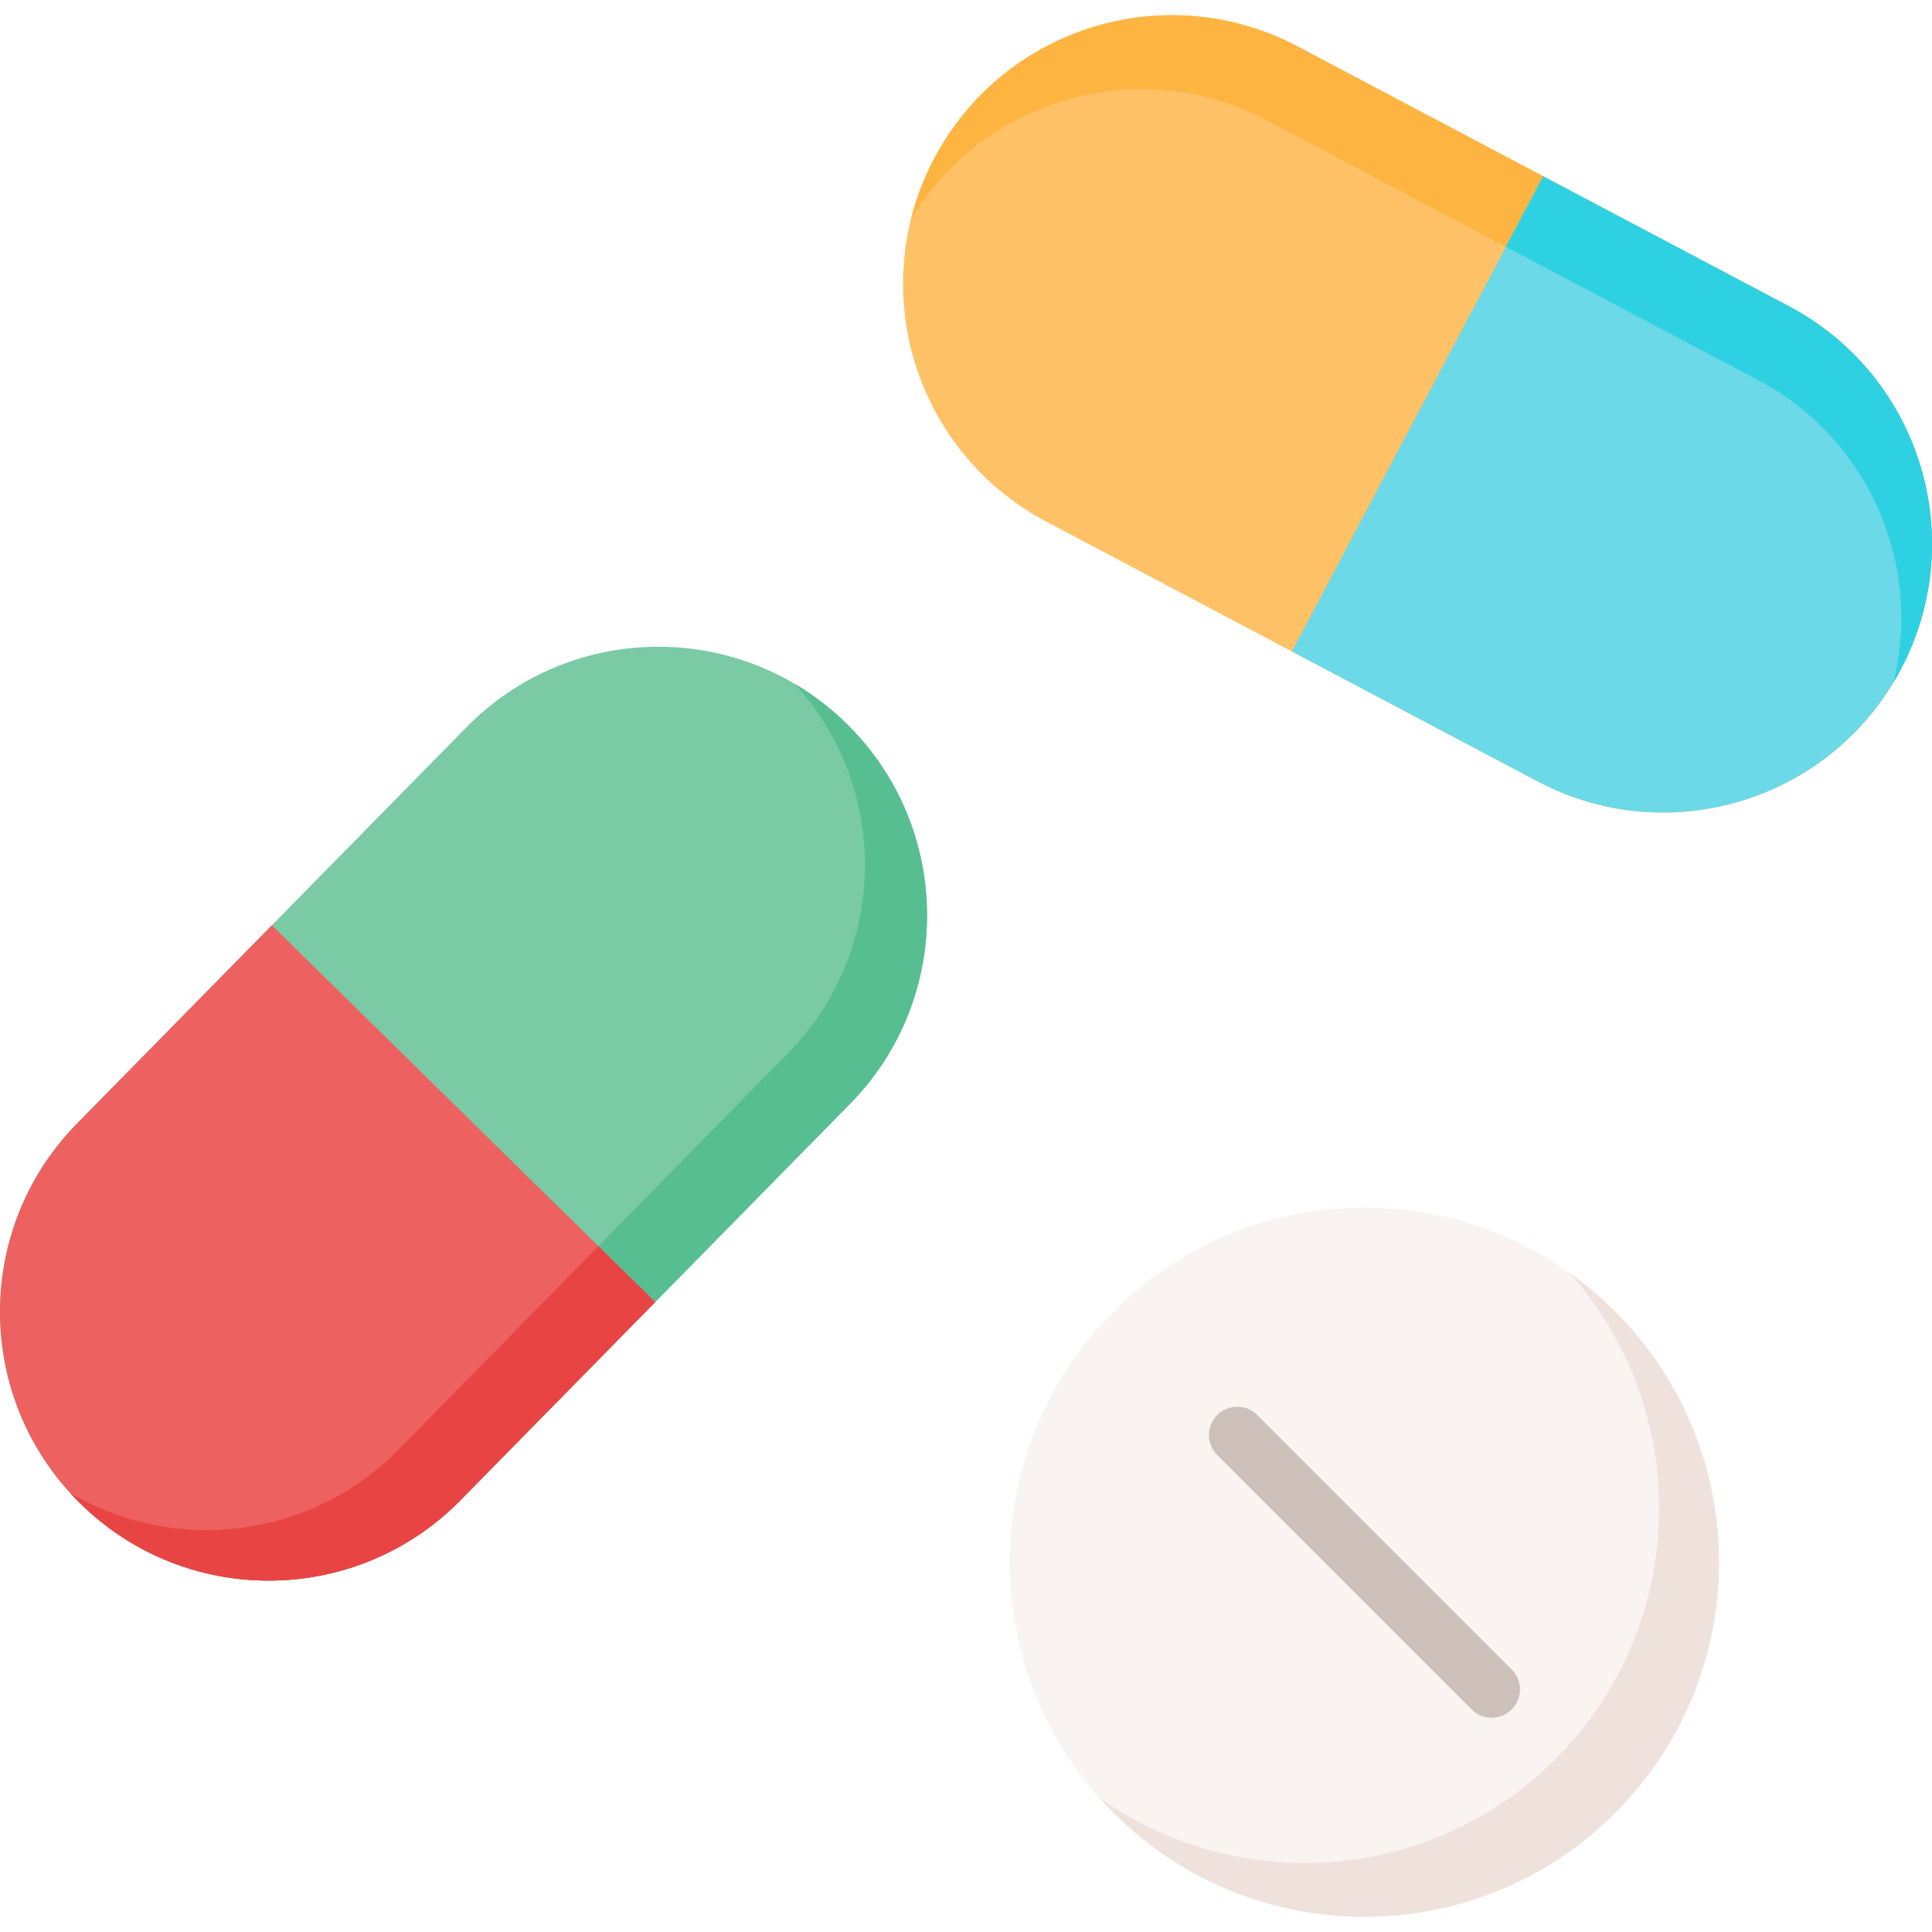
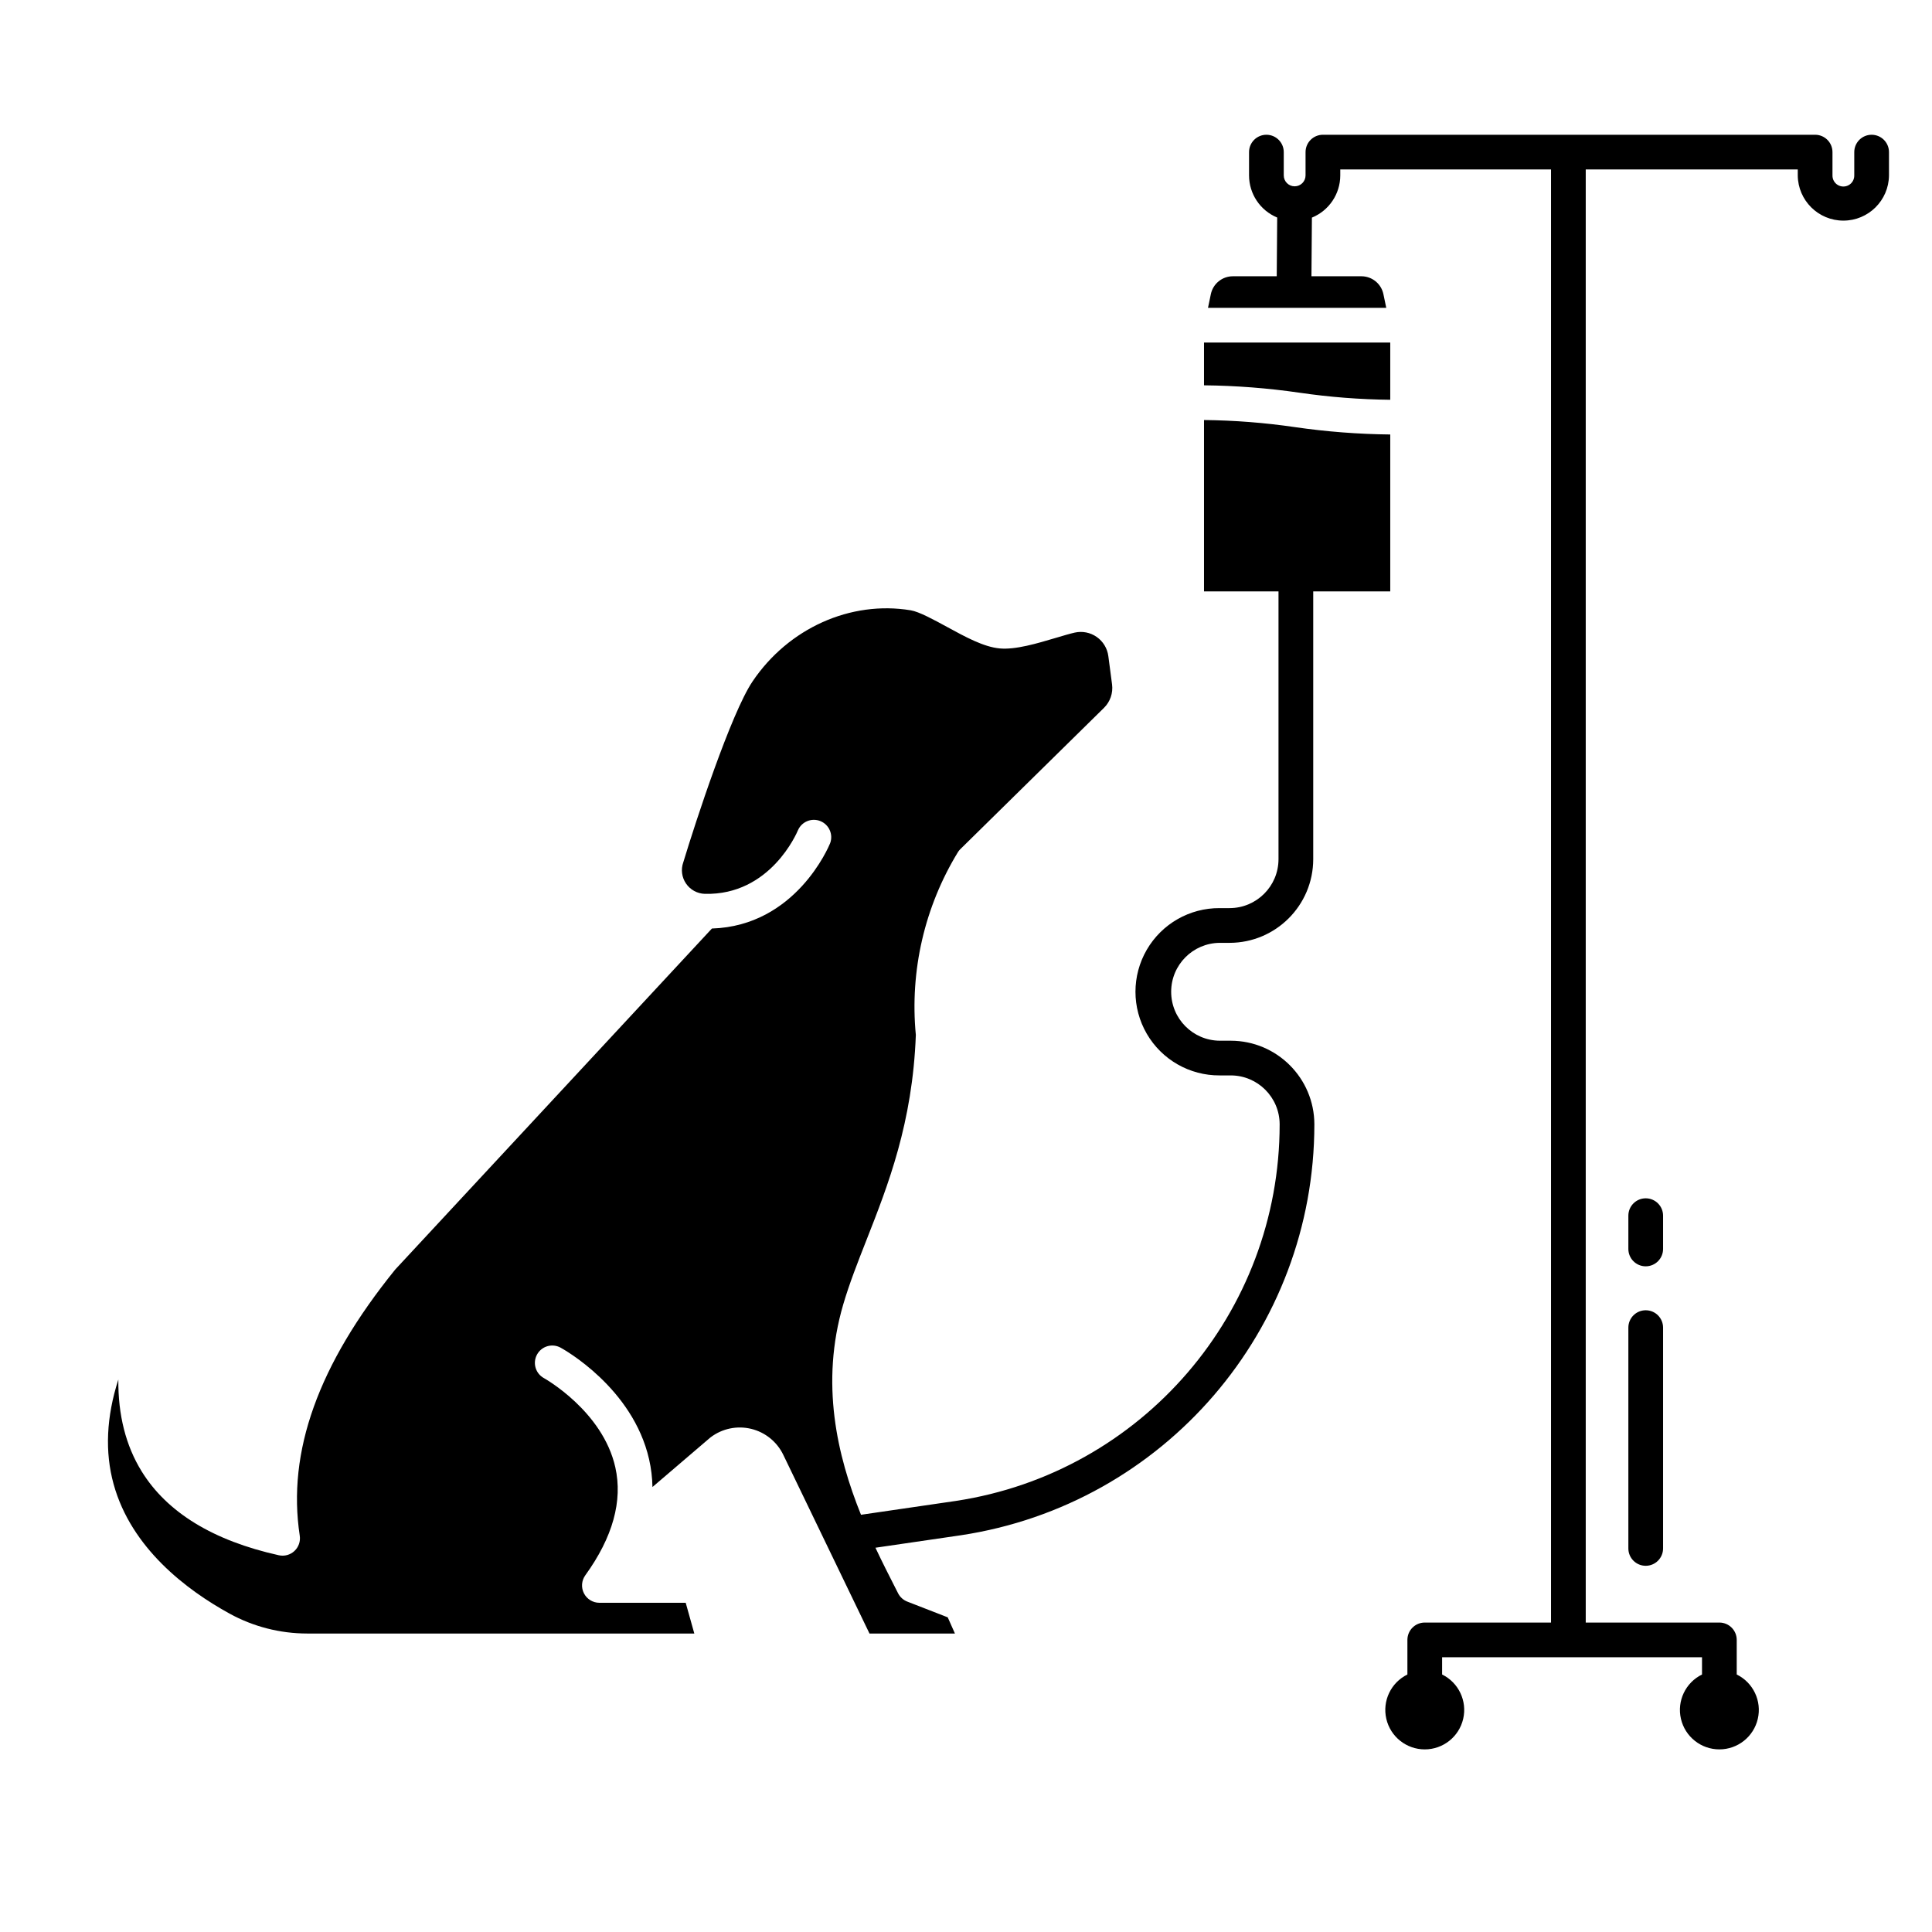
- <svg xmlns="http://www.w3.org/2000/svg" id="Capa_1" enable-background="new 0 0 512.408 512.408" height="512" viewBox="0 0 512.408 512.408" width="512">
-   <g>
-     <circle cx="361.882" cy="414.34" fill="#f9f3f1" r="94.039" />
-     <path d="m428.373 480.835c-36.723 36.723-96.26 36.723-132.983 0-1.321-1.321-2.6-2.683-3.818-4.065 36.723 26.136 88.005 22.731 120.931-10.195 35.382-35.382 36.672-91.957 3.859-128.887 4.21 2.992 8.234 6.377 12.011 10.153 36.733 36.724 36.733 96.271 0 132.994z" fill="#efe2dd" />
-     <g>
-       <path d="m247.792 42.007c18.4-34.802 61.528-48.098 96.33-29.697l130.308 68.895c34.801 18.4 48.097 61.528 29.697 96.33-18.4 34.801-61.528 48.097-96.33 29.697l-130.308-68.896c-34.801-18.399-48.097-61.528-29.697-96.329z" fill="#fec165" />
-       <path d="m504.13 177.537c-.609 1.156-1.249 2.291-1.94 3.405 7.708-31.048-6.346-64.5-35.898-80.122l-130.3-68.896c-33.648-17.789-75.066-5.954-94.393 26.291 1.362-5.51 3.415-10.958 6.191-16.21 18.398-34.804 61.529-48.094 96.332-29.696l130.311 68.896c34.795 18.397 48.095 61.528 29.697 96.332z" fill="#fdb441" />
-       <path d="m342.643 172.785 66.633-126.027 65.154 34.448c34.801 18.4 48.097 61.528 29.697 96.33-18.4 34.801-61.528 48.097-96.33 29.697z" fill="#6bd9e7" />
-       <path d="m504.13 177.537c-.341.65-.702 1.29-1.063 1.93-.279.495-.578.991-.877 1.476 7.708-31.048-6.346-64.5-35.898-80.122l-66.894-35.371 9.875-18.687 65.161 34.443c34.794 18.396 48.094 61.527 29.696 96.331z" fill="#2ed1e2" />
-     </g>
-     <g>
-       <path d="m224.561 191.968c28.077 27.594 28.468 72.723.875 100.8l-103.32 105.128c-27.594 28.077-72.723 28.468-100.8.875-28.077-27.594-28.468-72.723-.875-100.8l103.319-105.128c27.594-28.077 72.724-28.469 100.801-.875z" fill="#7acaa6" />
-       <path d="m21.314 398.774c-.933-.914-1.837-1.852-2.707-2.834 27.542 16.274 63.617 12.386 87.046-11.456l103.317-105.121c26.678-27.147 27.196-70.219 1.834-97.968 4.889 2.883 9.522 6.41 13.759 10.573 28.08 27.592 28.465 72.722.873 100.802l-103.32 105.131c-27.589 28.069-72.722 28.465-100.802.873z" fill="#57be92" />
-       <path d="m72.101 245.407 101.675 99.925-51.66 52.564c-27.594 28.077-72.723 28.468-100.8.875-28.077-27.594-28.468-72.723-.875-100.8z" fill="#ee6161" />
-       <path d="m21.314 398.774c-.525-.512-1.035-1.042-1.544-1.571-.395-.409-.784-.837-1.163-1.263 27.542 16.274 63.617 12.386 87.046-11.456l53.043-53.967 15.077 14.811-51.657 52.572c-27.589 28.07-72.722 28.466-100.802.874z" fill="#e94444" />
-     </g>
-     <g>
-       <path d="m395.626 455.584c-1.92 0-3.839-.732-5.304-2.197l-67.487-67.488c-2.929-2.929-2.929-7.678 0-10.606 2.931-2.929 7.679-2.929 10.607 0l67.487 67.488c2.929 2.929 2.929 7.678 0 10.606-1.464 1.464-3.384 2.197-5.303 2.197z" fill="#cdbfba" />
-     </g>
-   </g>
+ <svg xmlns="http://www.w3.org/2000/svg" id="Layer_1" height="512" viewBox="0 0 512 512" width="512" data-name="Layer 1">
+   <path d="m496 35.713a4.6 4.6 0 0 0 -4.6 4.6v6.176a2.888 2.888 0 1 1 -5.775 0v-6.177a4.6 4.6 0 0 0 -4.6-4.6h-130.441a4.6 4.6 0 0 0 -4.6 4.6v6.176a2.887 2.887 0 1 1 -5.774 0v-6.176a4.6 4.6 0 0 0 -9.2 0v6.176a12.1 12.1 0 0 0 7.459 11.162l-.121 15.564h-11.648a5.962 5.962 0 0 0 -5.812 4.728l-.757 3.64h47.243l-.76-3.644a5.962 5.962 0 0 0 -5.812-4.724h-13.254l.121-15.543a12.1 12.1 0 0 0 7.516-11.183v-1.576h55.852v385.081h-33.462a4.6 4.6 0 0 0 -4.6 4.6v9.168a10.456 10.456 0 1 0 9.2 0v-4.569h68.876v4.569a10.455 10.455 0 1 0 9.2 0v-9.168a4.6 4.6 0 0 0 -4.6-4.6h-35.414v-385.081h56.188v1.576a12.088 12.088 0 0 0 24.175 0v-6.176a4.6 4.6 0 0 0 -4.6-4.599z" />
+   <path d="m326.153 275.8h-2.928a12.968 12.968 0 0 1 0-25.935h2.626a22.193 22.193 0 0 0 22.167-22.167v-70.969h20.413v-41.586a189.5 189.5 0 0 1 -25.286-1.955 179.258 179.258 0 0 0 -24.07-1.876v45.417h19.742v70.964a12.982 12.982 0 0 1 -12.966 12.968h-2.626a22.167 22.167 0 1 0 0 44.333h2.928a12.982 12.982 0 0 1 12.967 12.967 100.939 100.939 0 0 1 -85.8 99.8l-25.147 3.67c-6.343-15.721-10.827-34.891-4.7-55.763 1.629-5.549 3.821-11.12 6.14-17.018 5.735-14.58 12.232-31.094 13.093-54.384a78.558 78.558 0 0 1 11.21-48.53 4.548 4.548 0 0 1 .58-.7l38.075-37.451a7.393 7.393 0 0 0 2.136-6.207l-.988-7.51a7.361 7.361 0 0 0 -8.9-6.224c-1.238.275-3 .8-4.875 1.358-5.089 1.516-10.854 3.239-15.031 2.836-4.231-.4-8.966-2.985-13.979-5.719-3.452-1.882-7.364-4.015-9.58-4.383-15.959-2.643-32.418 4.752-41.92 18.848-5.722 8.487-15.152 37.352-18.3 47.757-.019.065-.041.131-.063.195a6.258 6.258 0 0 0 5.708 8.342c17.365.434 24.414-16.187 24.707-16.9a4.6 4.6 0 0 1 8.514 3.471c-.373.921-9.141 21.92-31.336 22.62l-83.932 90.377c-20.409 25.213-28.683 48.285-25.295 70.531a4.6 4.6 0 0 1 -5.537 5.183c-17.4-3.859-29.639-11.346-36.369-22.25-4.194-6.8-6.254-14.933-6.171-24.317-3.18 9.908-3.605 19.186-1.252 27.721 4.674 16.956 19.287 28.015 30.722 34.307a42.776 42.776 0 0 0 20.564 5.279h102.606l-2.28-8.146h-22.874a4.6 4.6 0 0 1 -3.729-7.293c7.278-10.077 9.951-19.709 7.945-28.626-3.356-14.915-18.757-23.534-18.912-23.619a4.6 4.6 0 0 1 4.405-8.077c.779.423 19.146 10.6 23.464 29.6a36.053 36.053 0 0 1 .89 7.338l15.219-13.017q.107-.09.216-.174a12.788 12.788 0 0 1 19.228 4.644l22.851 47.37h22.643l-1.906-4.288-10.722-4.171a4.6 4.6 0 0 1 -2.433-2.2l-.741-1.455c-1.655-3.247-3.464-6.8-5.261-10.622l22.667-3.309a110.137 110.137 0 0 0 93.65-108.895 22.192 22.192 0 0 0 -22.167-22.16z" />
+   <path d="m436.132 347.233a4.6 4.6 0 0 0 -4.6 4.6v58.518a4.6 4.6 0 0 0 9.2 0v-58.518a4.6 4.6 0 0 0 -4.6-4.6z" />
+   <path d="m440.732 322.165a4.6 4.6 0 0 0 -9.2 0v8.822a4.6 4.6 0 1 0 9.2 0z" />
+   <path d="m368.431 105.944v-15.163h-49.356v11.333a189.716 189.716 0 0 1 25.286 1.954 178.924 178.924 0 0 0 24.07 1.876z" />
</svg>
